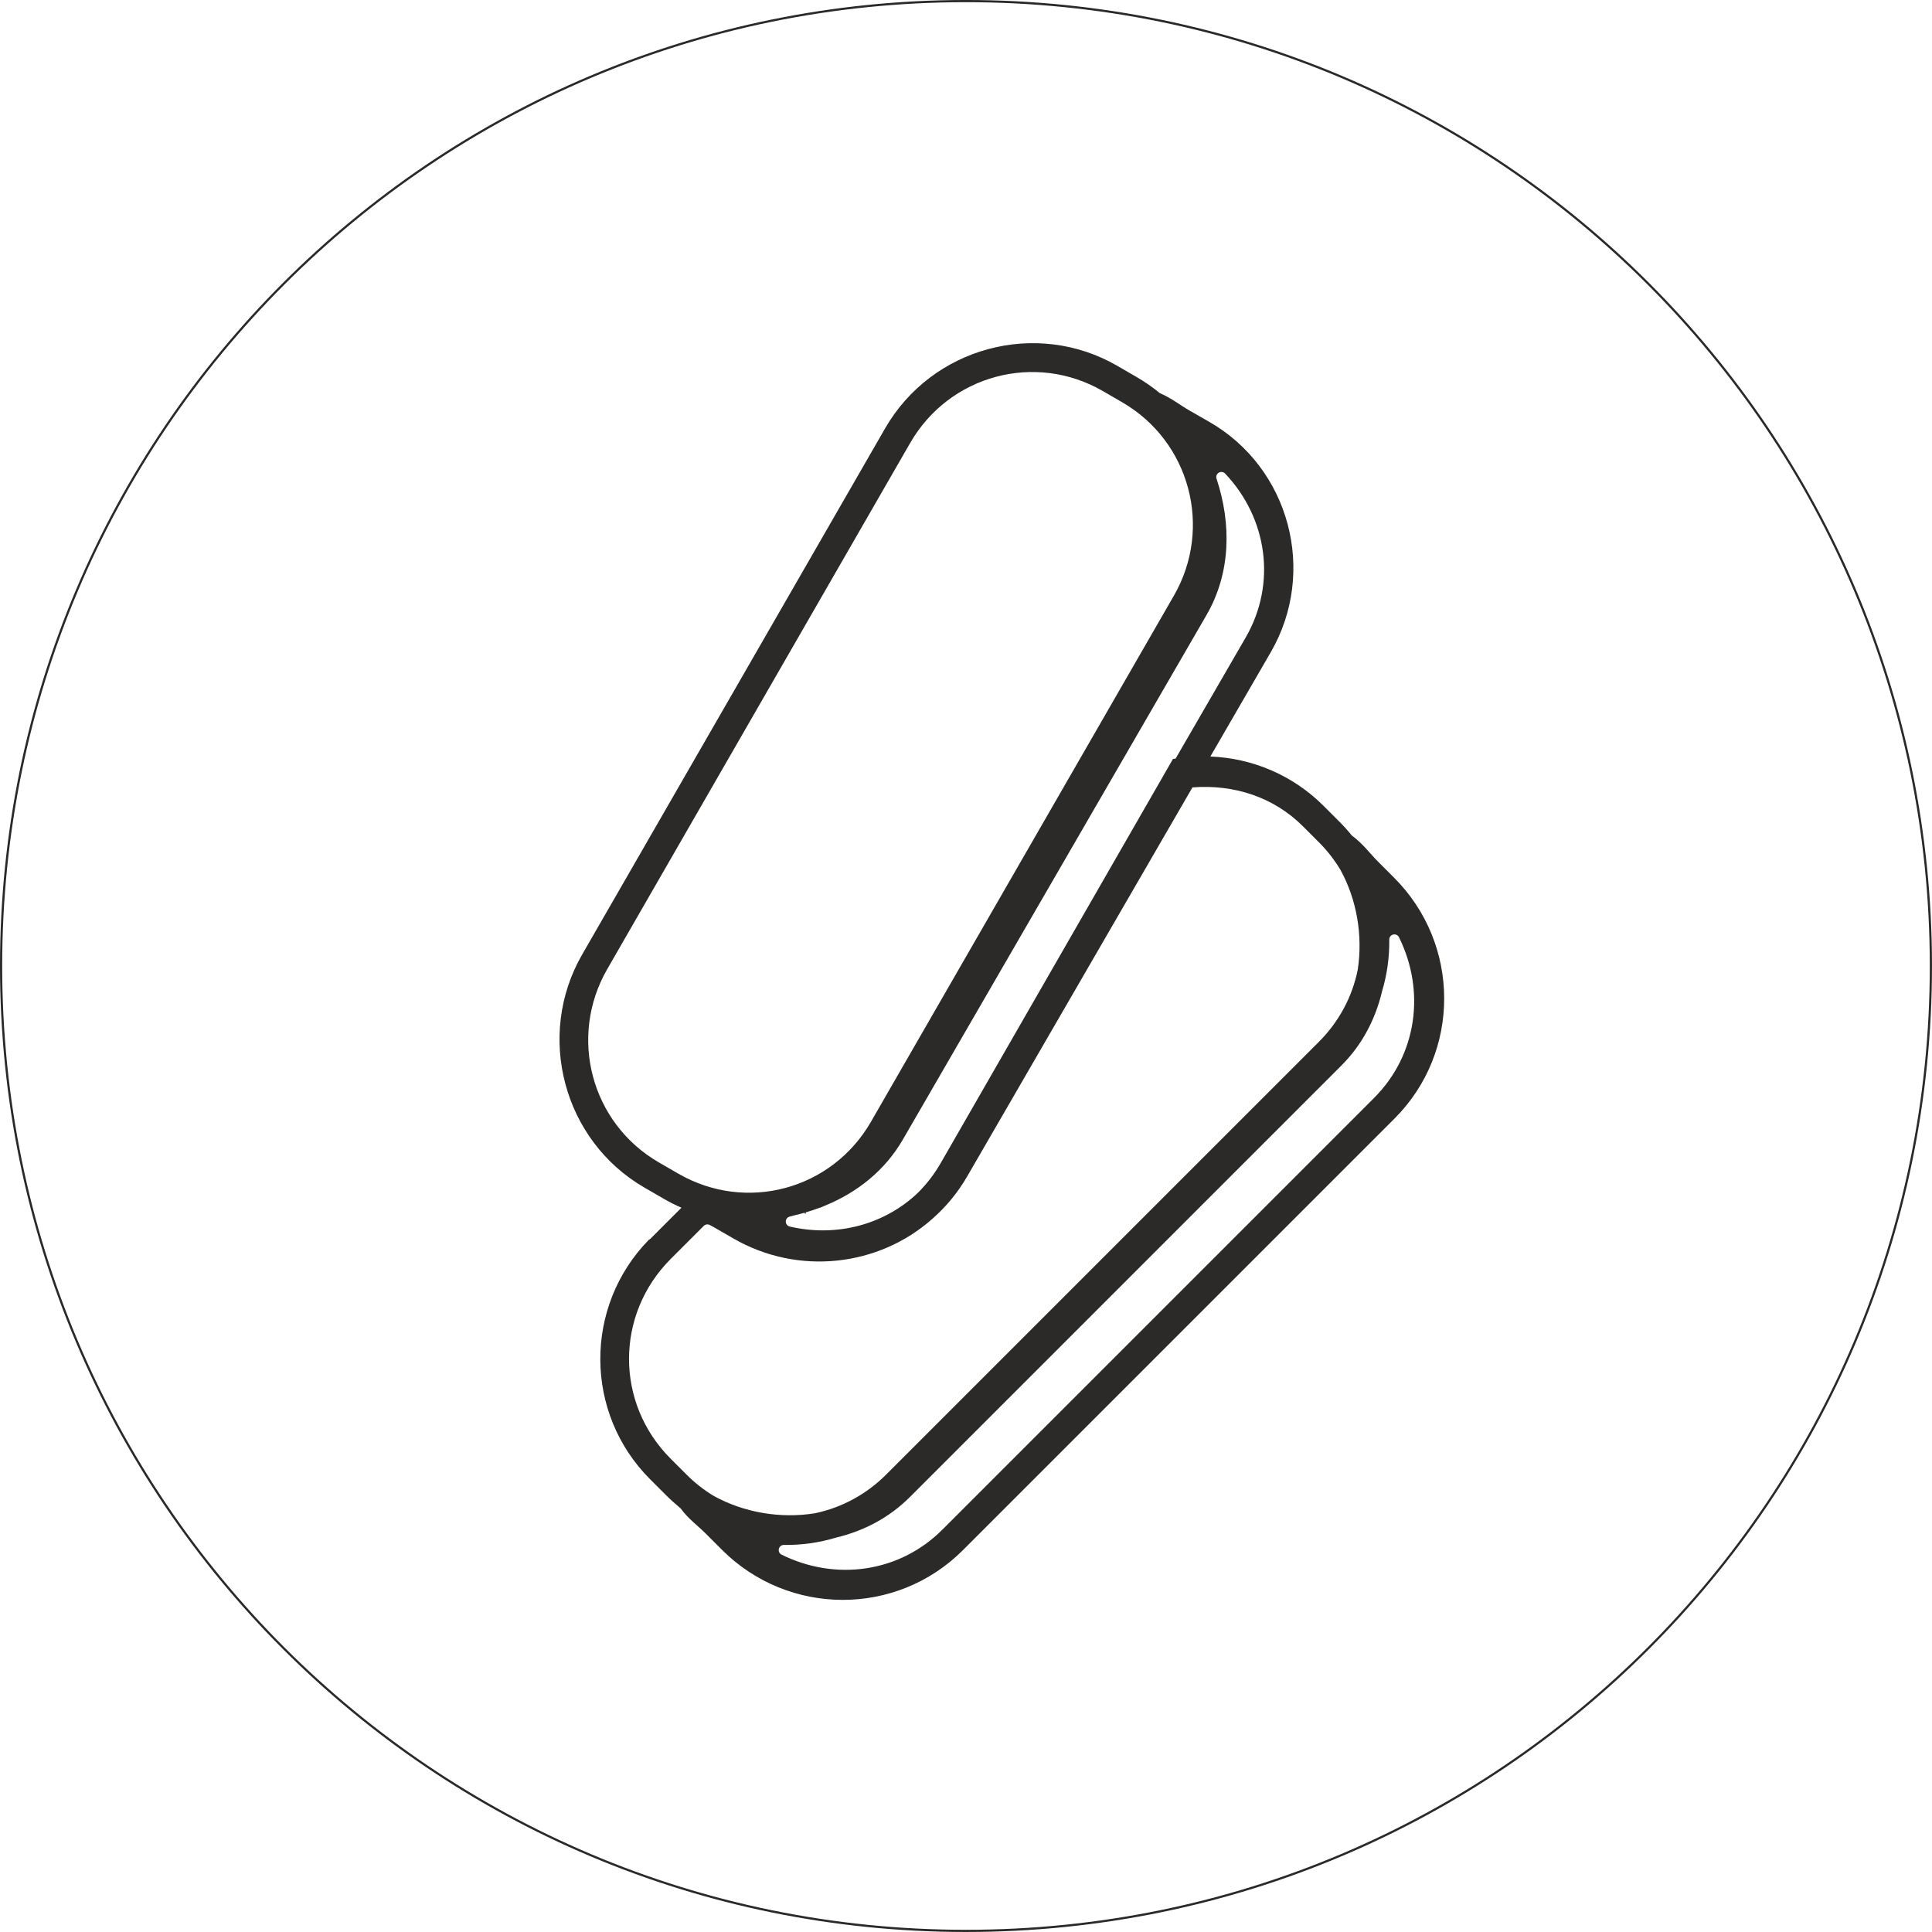
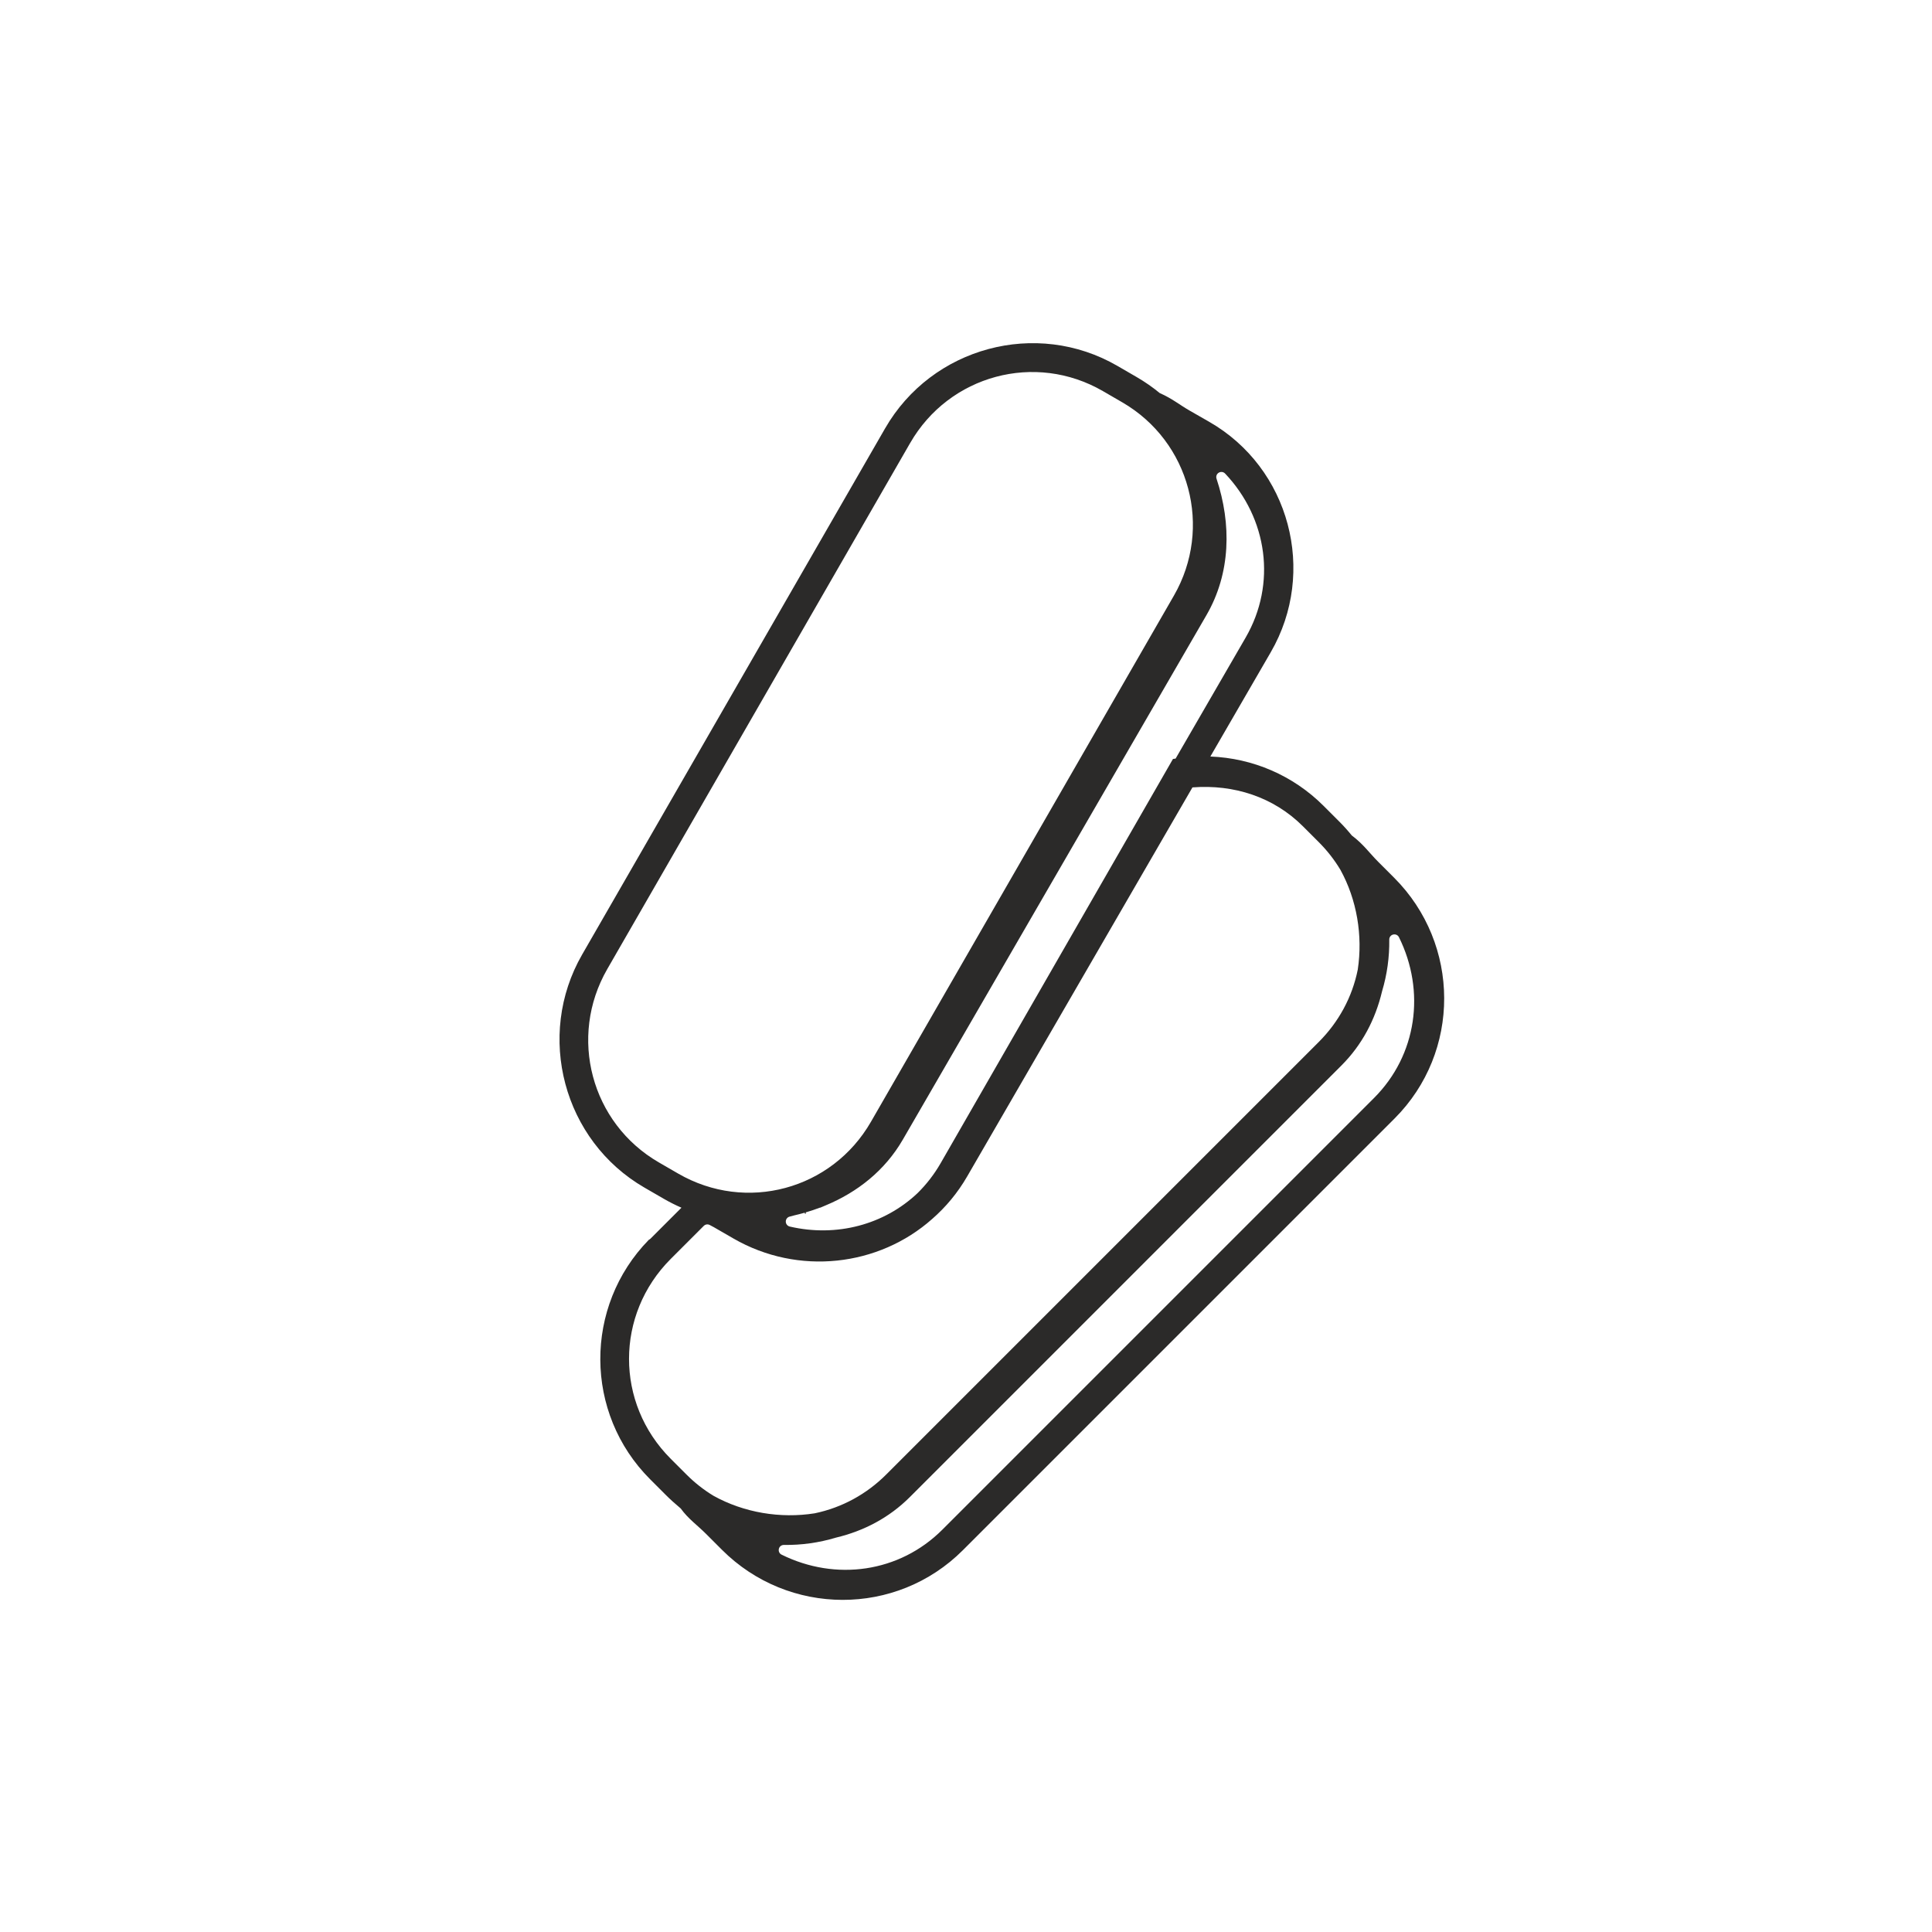
<svg xmlns="http://www.w3.org/2000/svg" xml:space="preserve" width="175.222mm" height="175.222mm" version="1.1" style="shape-rendering:geometricPrecision; text-rendering:geometricPrecision; image-rendering:optimizeQuality; fill-rule:evenodd; clip-rule:evenodd" viewBox="0 0 1169.37 1169.37">
  <defs>
    <style type="text/css">
   
-     .str0 {stroke:#2B2A29;stroke-width:1.33;stroke-miterlimit:10}
+     
    .fil0 {fill:none}
    .fil1 {fill:#2B2A29}
   
  </style>
  </defs>
  <g id="Layer_x0020_1">
    <circle class="fil0 str0" cx="584.68" cy="584.68" r="584.02" />
    <path class="fil1" d="M535.72 259.28l-183.37 318.48c-28.27,49.09 -11.38,112.64 37.69,141.04l11.7 6.77c3.41,1.97 6.94,3.76 10.72,5.41l-18.75 18.75c-0.29,0.29 -0.63,0.51 -0.99,0.67 -39.41,40.31 -39.19,104.99 0.79,144.96l9.58 9.58c2.64,2.64 5.43,5.13 8.9,8.06 4.68,6.43 10.01,10.05 15.38,15.43l9.62 9.62c40.22,40.22 105.53,40.5 145.8,0.23l261.27 -261.27c40.28,-40.28 39.95,-105.56 -0.26,-145.77l-9.62 -9.62c-5.37,-5.37 -8.98,-10.7 -16,-15.95 -2.35,-2.9 -4.84,-5.69 -7.49,-8.33l-9.58 -9.58c-18.49,-18.49 -42.94,-28.87 -68.52,-29.87l36.57 -63.15c28.15,-48.62 11.5,-111.53 -37.35,-139.48l-11.65 -6.67c-6.08,-3.47 -10.7,-7.38 -18.2,-10.67 -4.36,-3.59 -9.02,-6.82 -13.91,-9.66l-11.69 -6.78c-49.09,-28.46 -112.34,-11.35 -140.63,37.79zm28.52 478.49c8.2,-7.15 15.37,-15.73 21.11,-25.64l136.39 -235.54 0.09 -0.01c24.91,-1.91 48.97,5.73 66.8,23.56l9.59 9.59c4.98,4.98 9.35,10.54 13.05,16.68 10,18.1 13.65,39.87 10.54,60.43 -3.33,16.68 -11.57,31.79 -23.59,43.81l-261.79 261.79c-11.88,11.88 -26.76,20.08 -43.36,23.52 -20.67,3.27 -42.78,-0.37 -61.21,-10.61 -5.94,-3.6 -11.42,-7.92 -16.33,-12.84l-9.59 -9.59c-33.65,-33.65 -33.6,-87.31 0.04,-120.95l19.97 -19.97c0.99,-0.99 2.46,-1.2 3.69,-0.52 0.82,0.45 1.67,0.87 2.49,1.33l11.78 6.8c39.34,22.7 88.04,16.9 120.34,-11.85zm-83.84 -2.06c2.24,-0.51 4.45,-1.08 6.65,-1.71l0.19 0.65c0.2,-0.05 0.4,-0.11 0.61,-0.17l-0.23 -0.65c2.96,-0.86 5.87,-1.83 8.73,-2.92l0.04 0.09c1.1,-0.45 2.2,-0.92 3.29,-1.4 19.31,-8 35.96,-21.16 46.77,-39.84l183.79 -317.47c14.74,-25.46 15.18,-55.12 6.08,-82.56 -0.46,-1.4 0.09,-2.88 1.35,-3.63 1.26,-0.75 2.84,-0.54 3.85,0.53 25.68,27.09 31.28,66.7 12.41,99.3l-42.38 73.22 -1.59 0.22 -140.59 244.61c-3.94,6.85 -8.66,12.9 -13.97,18.14 -20.23,19.16 -49.07,26.84 -77.38,20.27 -1.42,-0.34 -2.39,-1.56 -2.41,-3 -0.01,-1.45 0.96,-2.68 2.36,-3.03 0.77,-0.18 1.54,-0.38 2.44,-0.63zm70.51 -467.61c23.64,-41.06 75.65,-55.15 116.68,-31.36l11.69 6.78c40.96,23.75 54.86,75.96 31.25,116.98l-183.37 318.47c-23.69,41.15 -75.55,55.15 -116.68,31.36l-11.7 -6.77c-41.04,-23.75 -54.88,-75.92 -31.24,-116.98l183.36 -318.47zm-76.45 666.99c10.6,0.16 21.19,-1.32 31.52,-4.42 16.98,-4.04 32.3,-12.14 44.69,-24.52l261.27 -261.27c12.41,-12.41 20.52,-27.77 24.59,-44.95 3.03,-10.12 4.49,-20.66 4.34,-31.23 -0.02,-1.47 0.94,-2.71 2.37,-3.06 1.42,-0.34 2.87,0.32 3.51,1.64 16.18,32.67 10.93,71.26 -15.1,97.3l-261.27 261.27c-26.03,26.03 -64.64,31.3 -97.32,15.12 -1.32,-0.64 -1.98,-2.08 -1.64,-3.51 0.34,-1.43 1.59,-2.39 3.06,-2.37z" />
  </g>
</svg>
